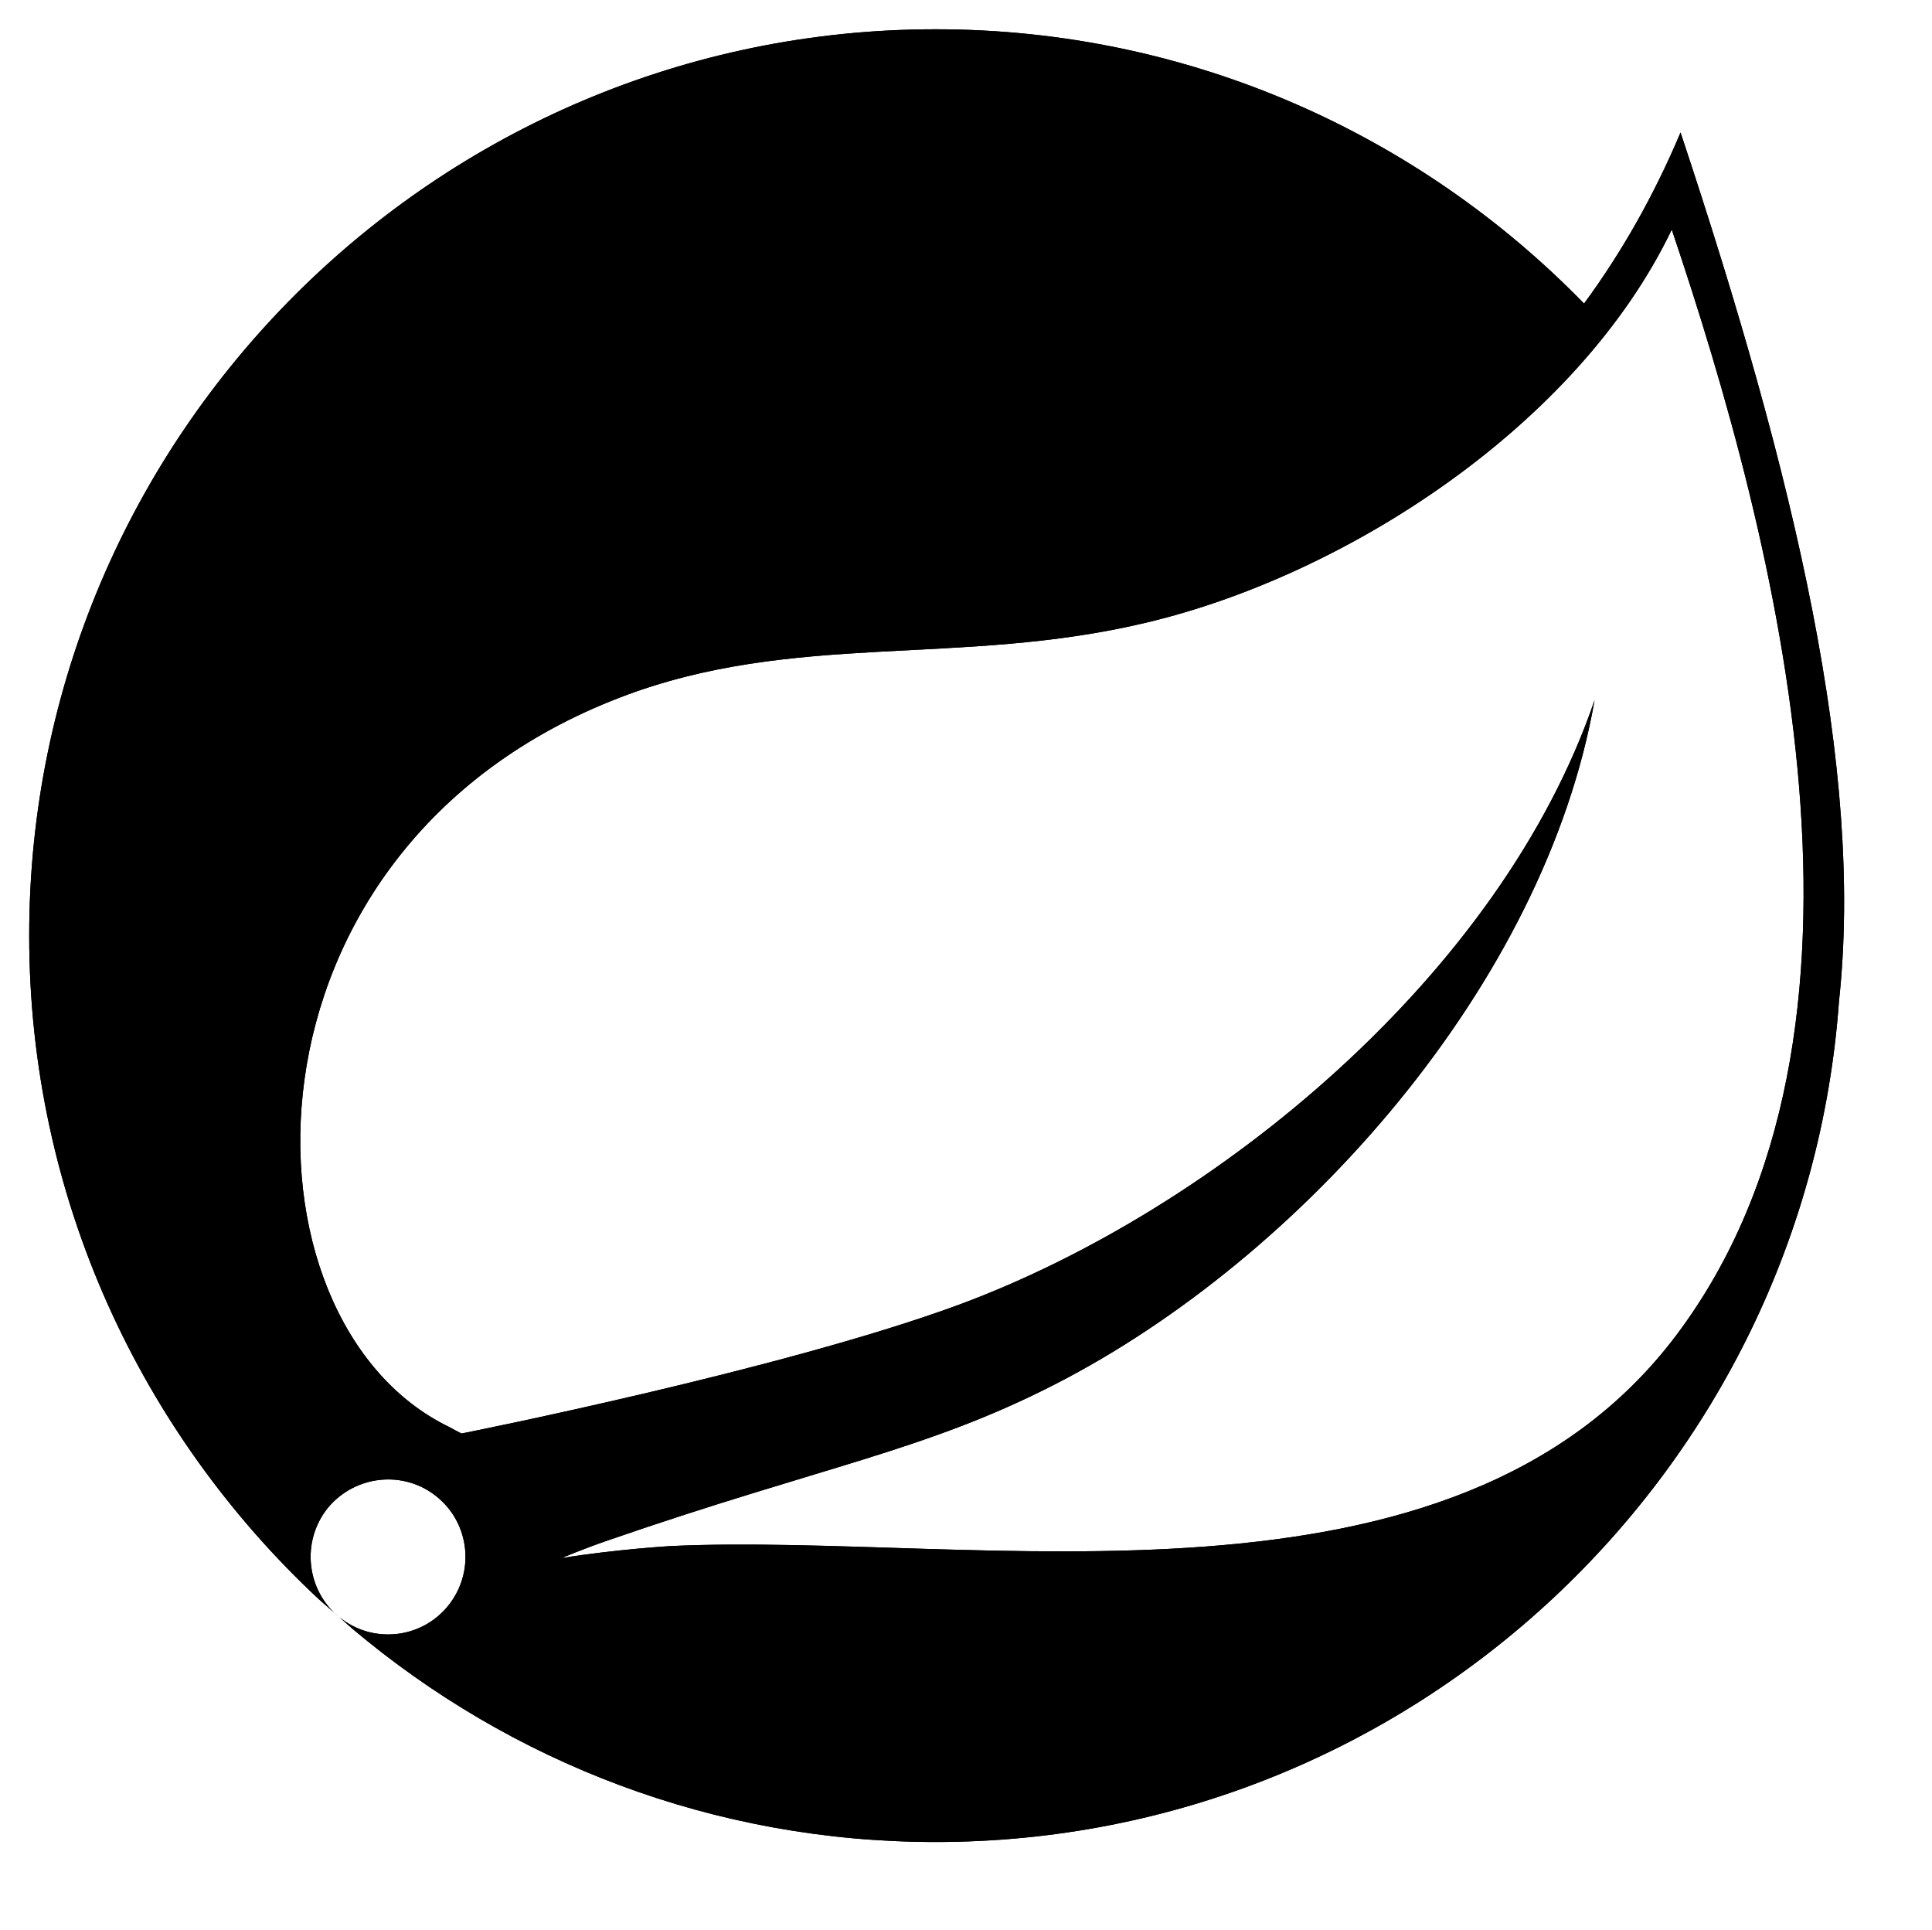
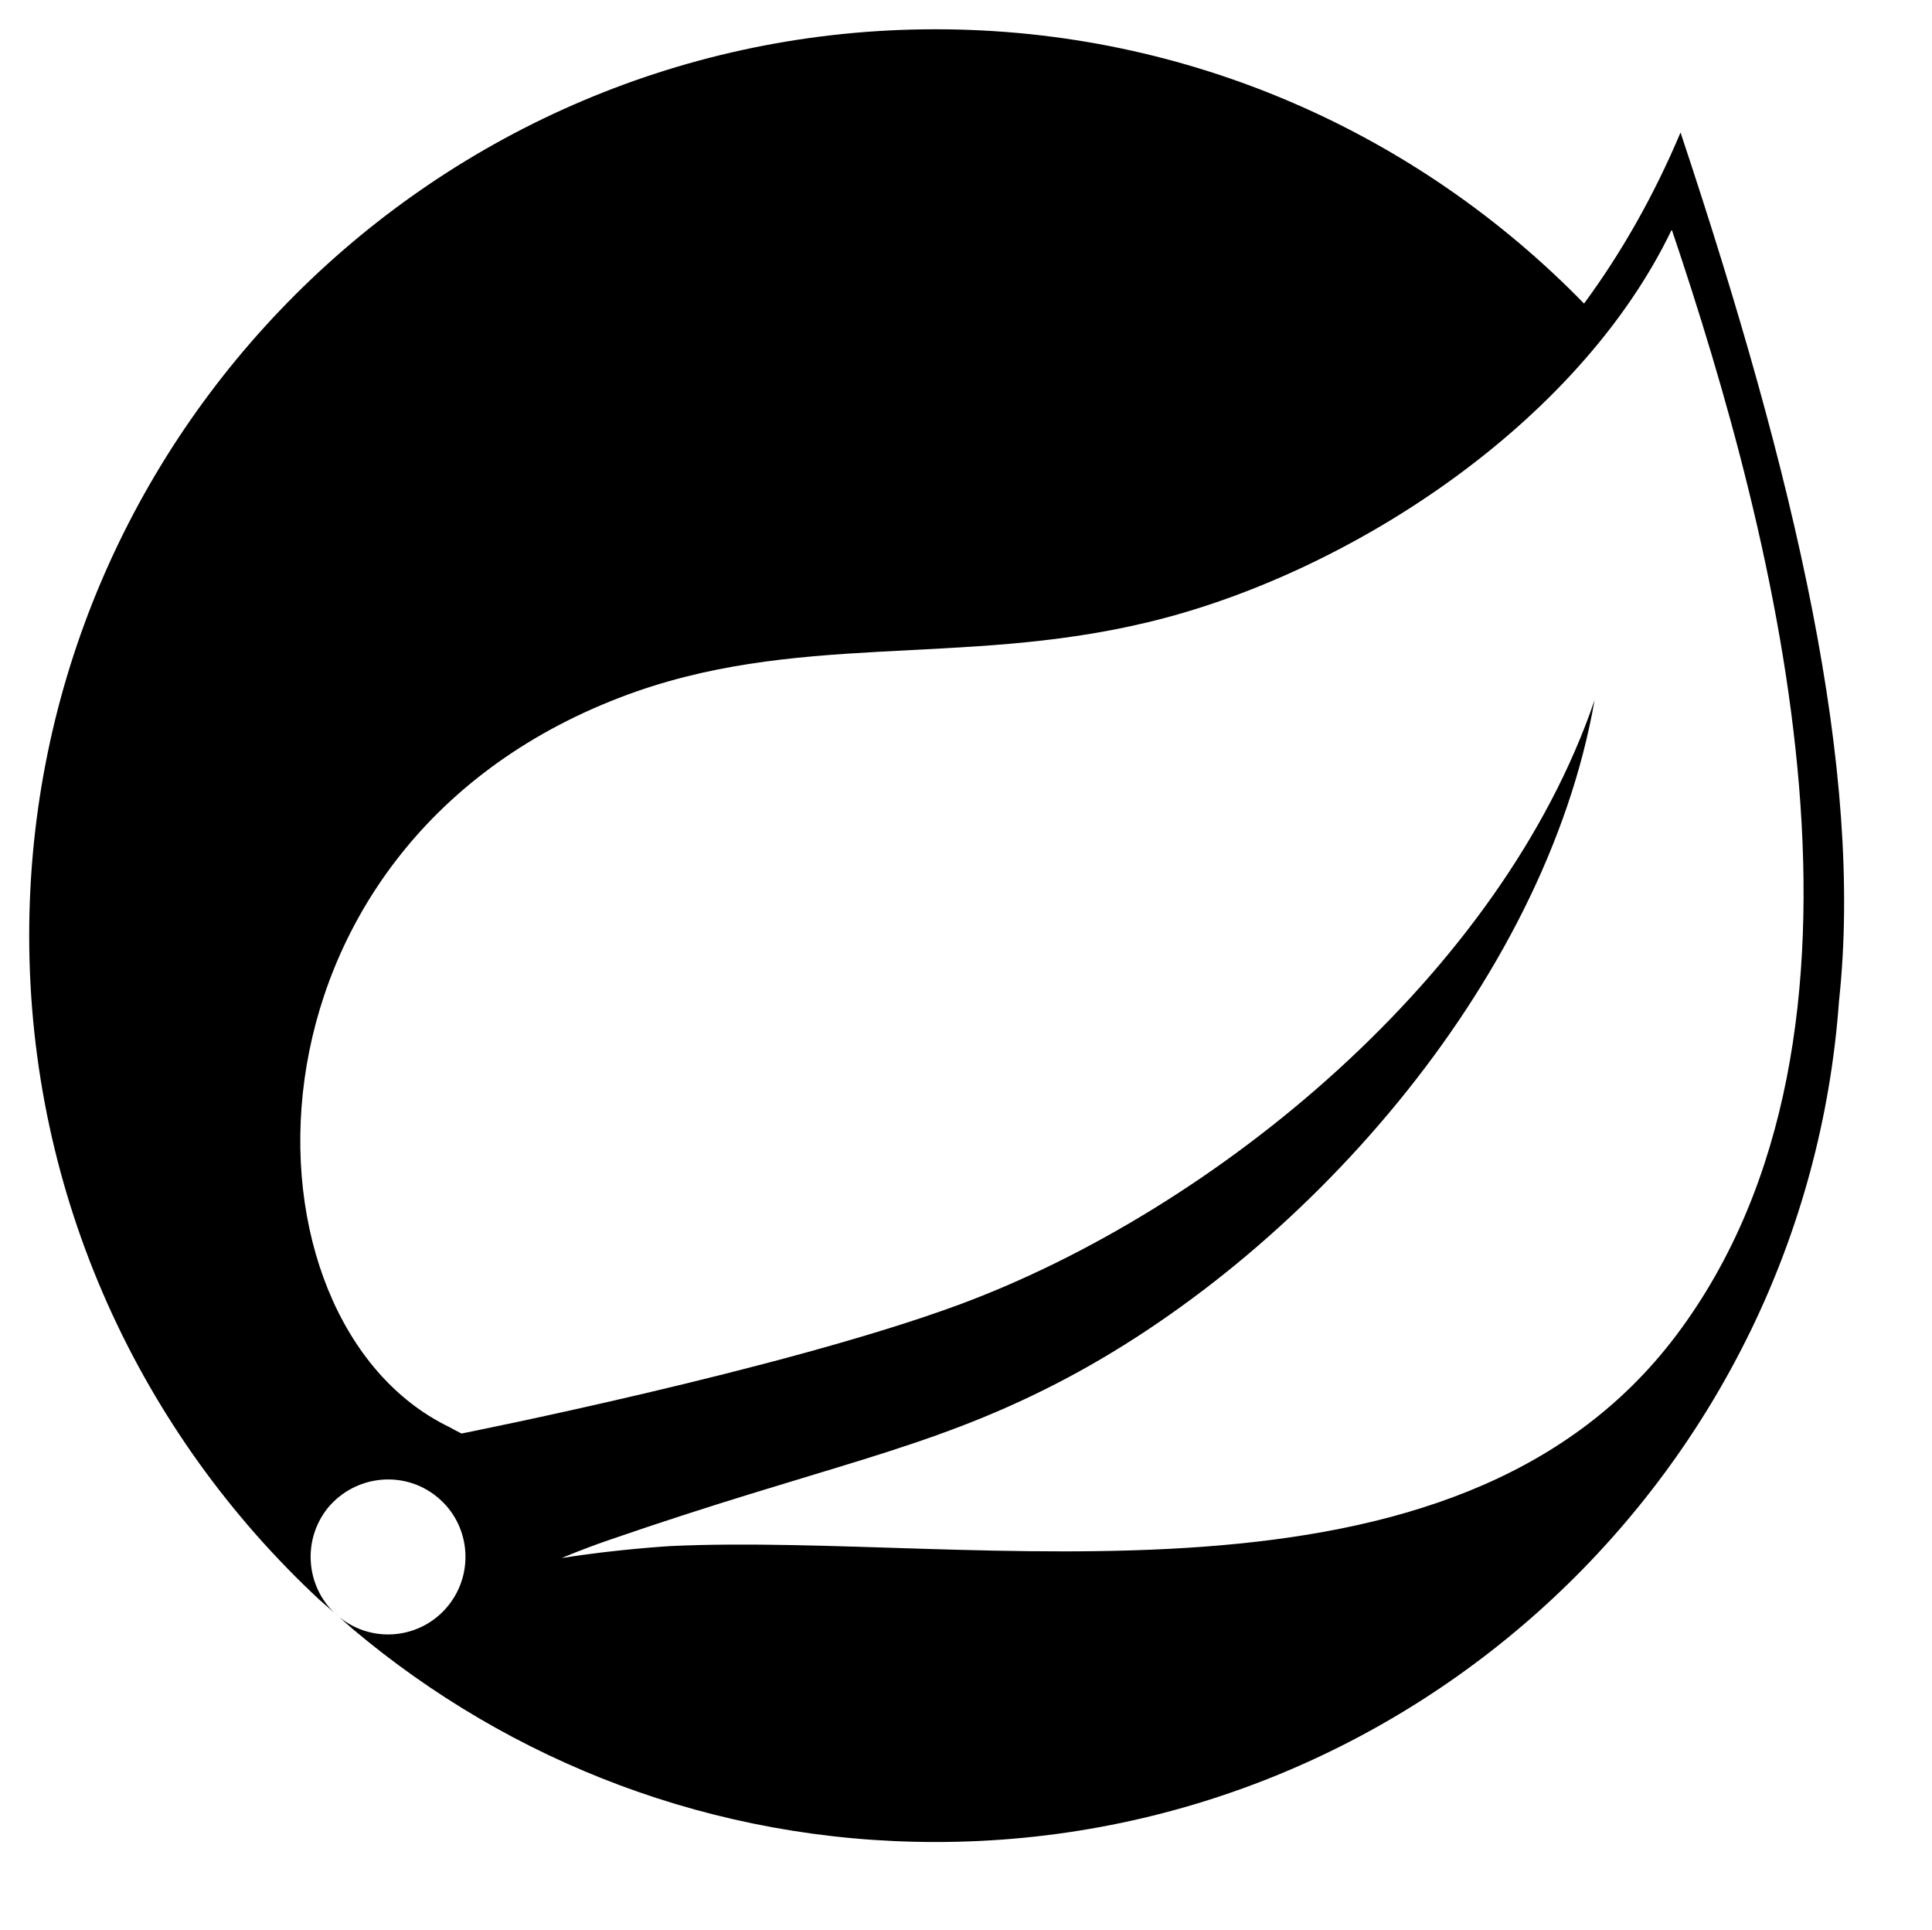
<svg xmlns="http://www.w3.org/2000/svg" xmlns:xlink="http://www.w3.org/1999/xlink" version="1.1" preserveAspectRatio="xMidYMid meet" viewBox="278.814 193.859 66.074 65.994" width="62.07" height="61.99">
  <defs>
    <path d="M301.74 246.73C301.74 246.73 299.88 246.84 298.02 247.14C298.02 247.14 298.72 246.84 299.62 246.53C306.97 243.99 310.45 243.48 314.91 241.19C323.3 236.89 331.65 227.53 333.35 217.8C330.16 227.16 320.44 235.21 311.6 238.48C305.55 240.71 294.6 242.88 294.6 242.88C294.6 242.89 294.16 242.65 294.16 242.65C286.71 239.03 286.5 222.9 300.02 217.71C305.95 215.43 311.62 216.68 318.02 215.15C324.86 213.53 332.78 208.4 335.99 201.71C339.6 212.41 343.93 229.14 336.16 239.5C328.52 249.68 312.2 246.24 301.74 246.73ZM336.29 198.39C335.38 200.55 334.27 202.5 332.99 204.24C327.36 198.46 319.5 194.86 310.81 194.86C293.72 194.86 279.81 208.76 279.81 225.85C279.81 234.81 283.64 242.89 289.73 248.56C289.8 248.62 290.35 249.1 290.41 249.16C289.28 248.23 289.11 246.57 290.02 245.43C290.95 244.3 292.62 244.12 293.75 245.04C294.89 245.96 295.06 247.63 294.14 248.77C293.22 249.91 291.55 250.08 290.42 249.16C290.46 249.2 290.83 249.53 290.88 249.57C296.27 254.11 303.22 256.85 310.81 256.85C327.15 256.85 340.56 244.14 341.71 228.09C342.56 220.23 340.24 210.26 336.29 198.39" id="b27LnlRRHk" />
  </defs>
  <g>
    <g>
      <use xlink:href="#b27LnlRRHk" opacity="1" />
-       <g>
-         <use xlink:href="#b27LnlRRHk" />
-       </g>
    </g>
  </g>
</svg>
